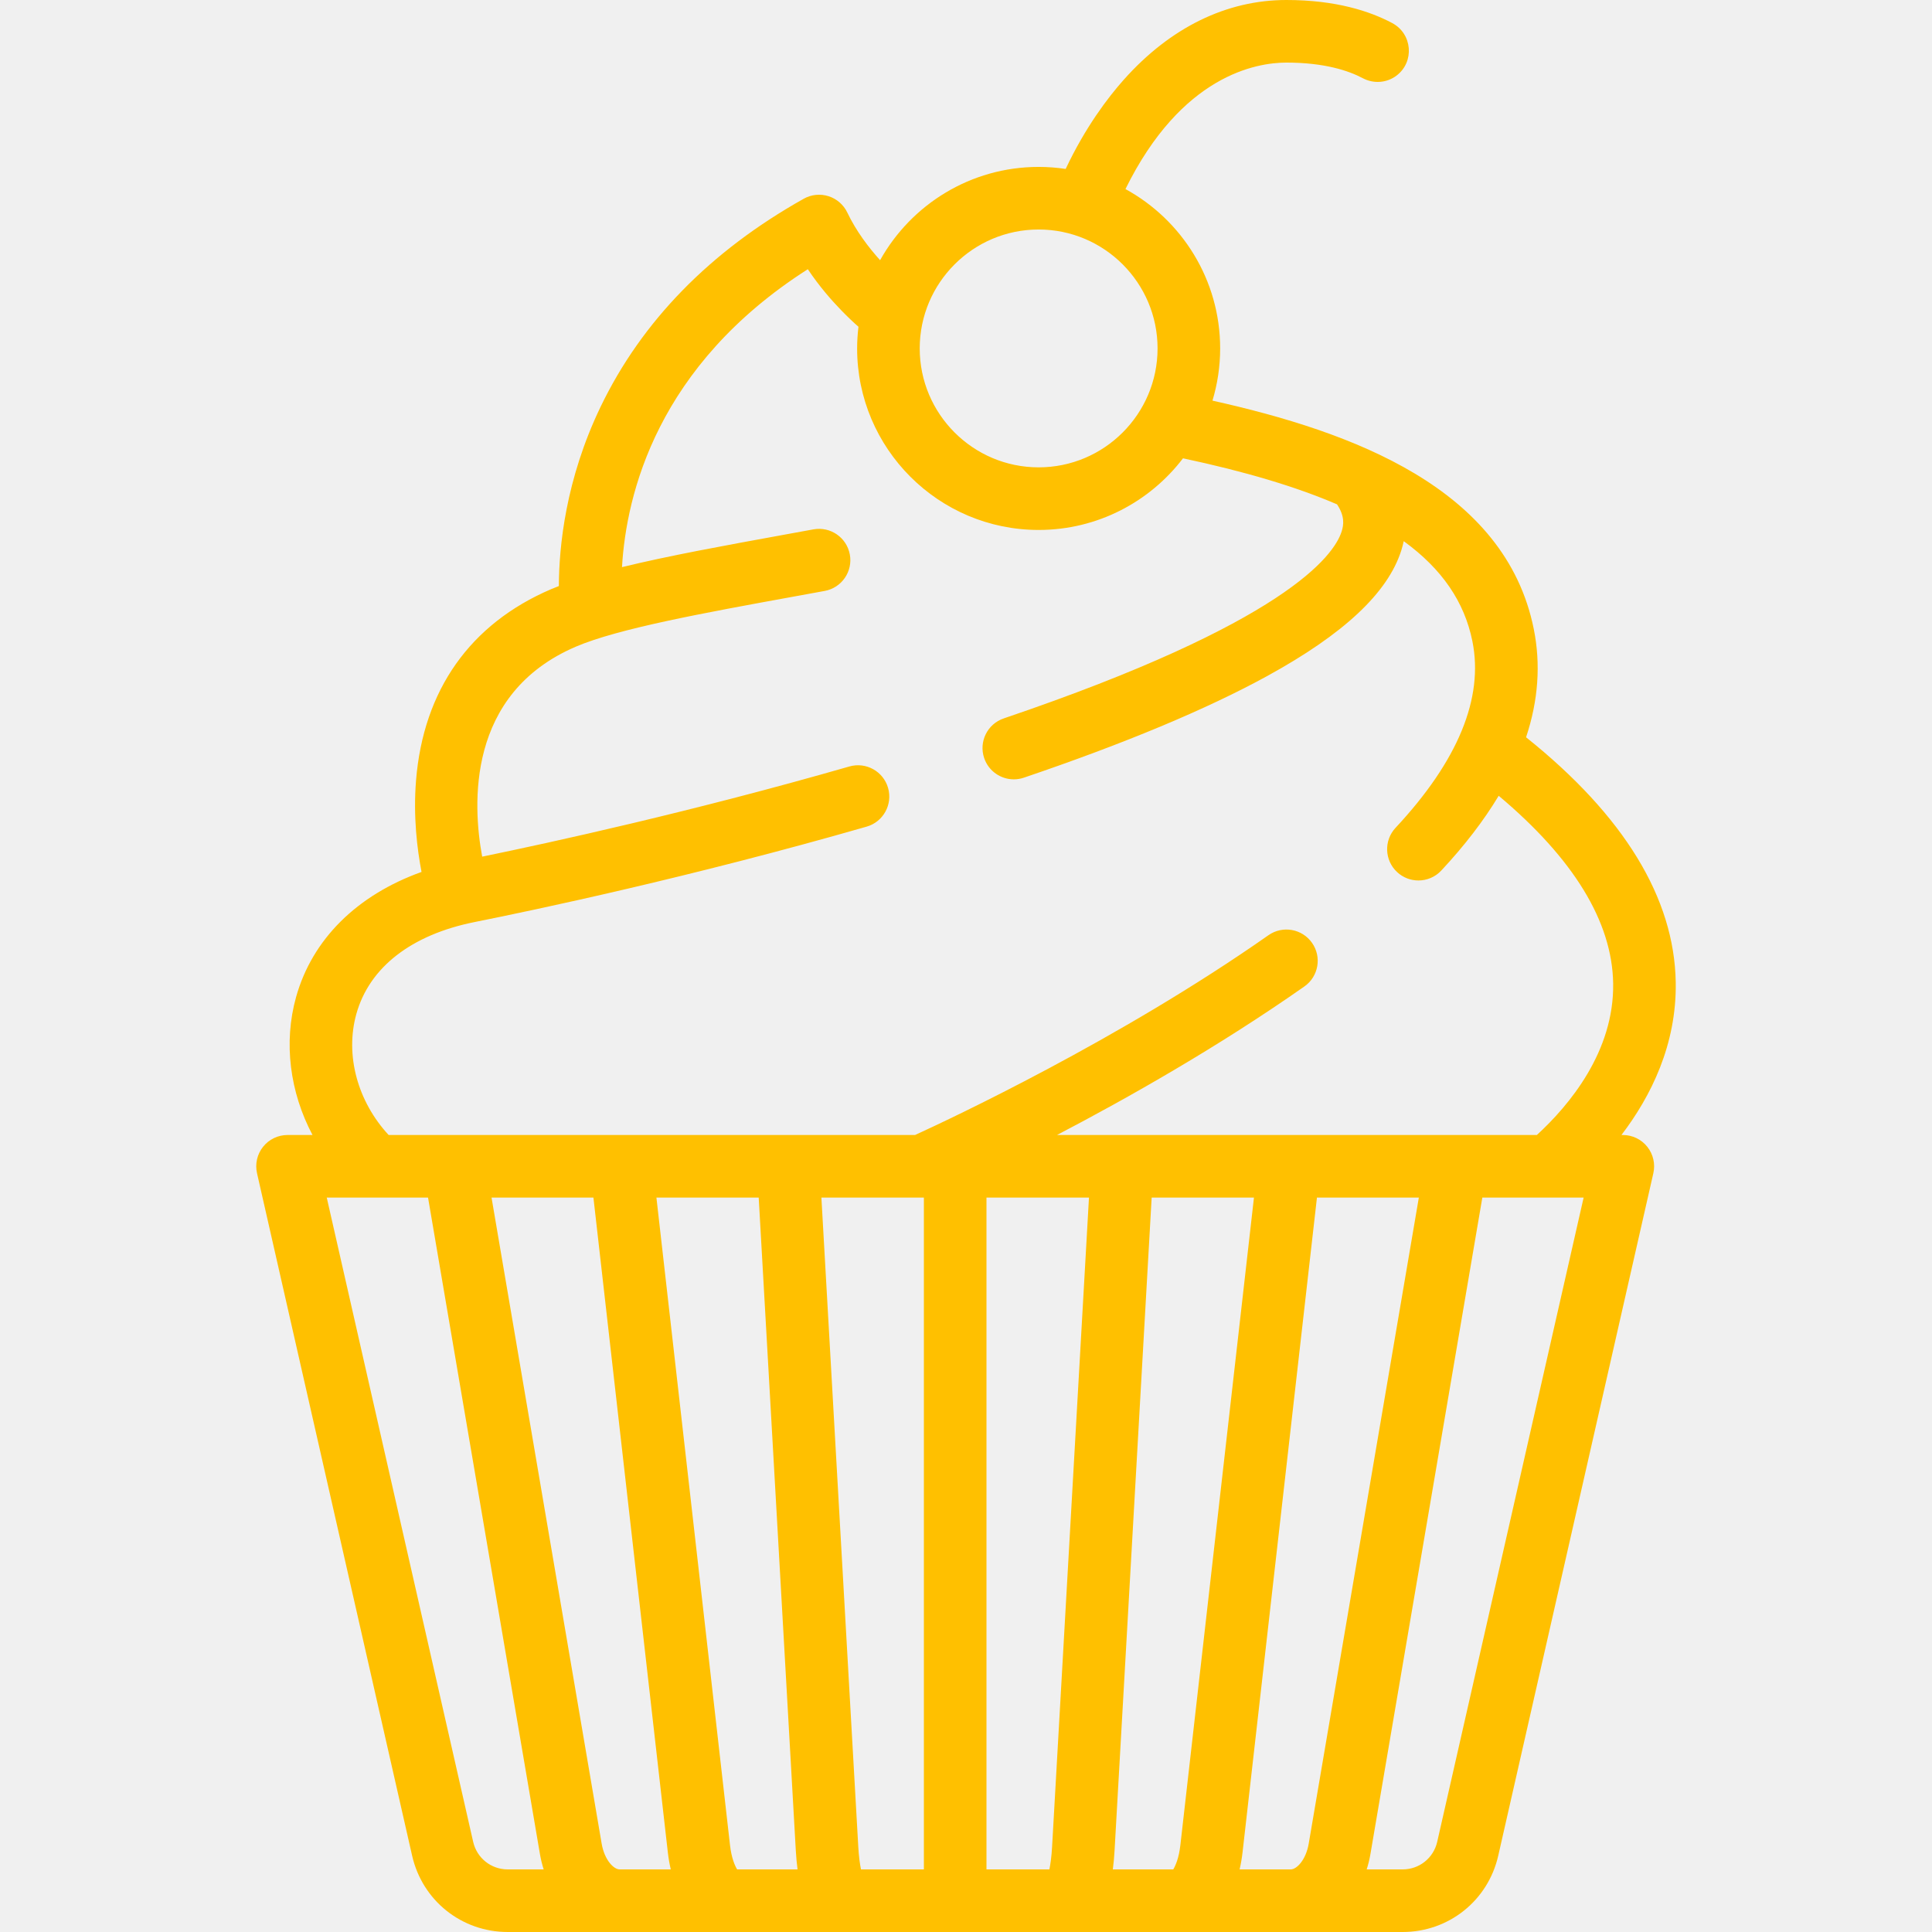
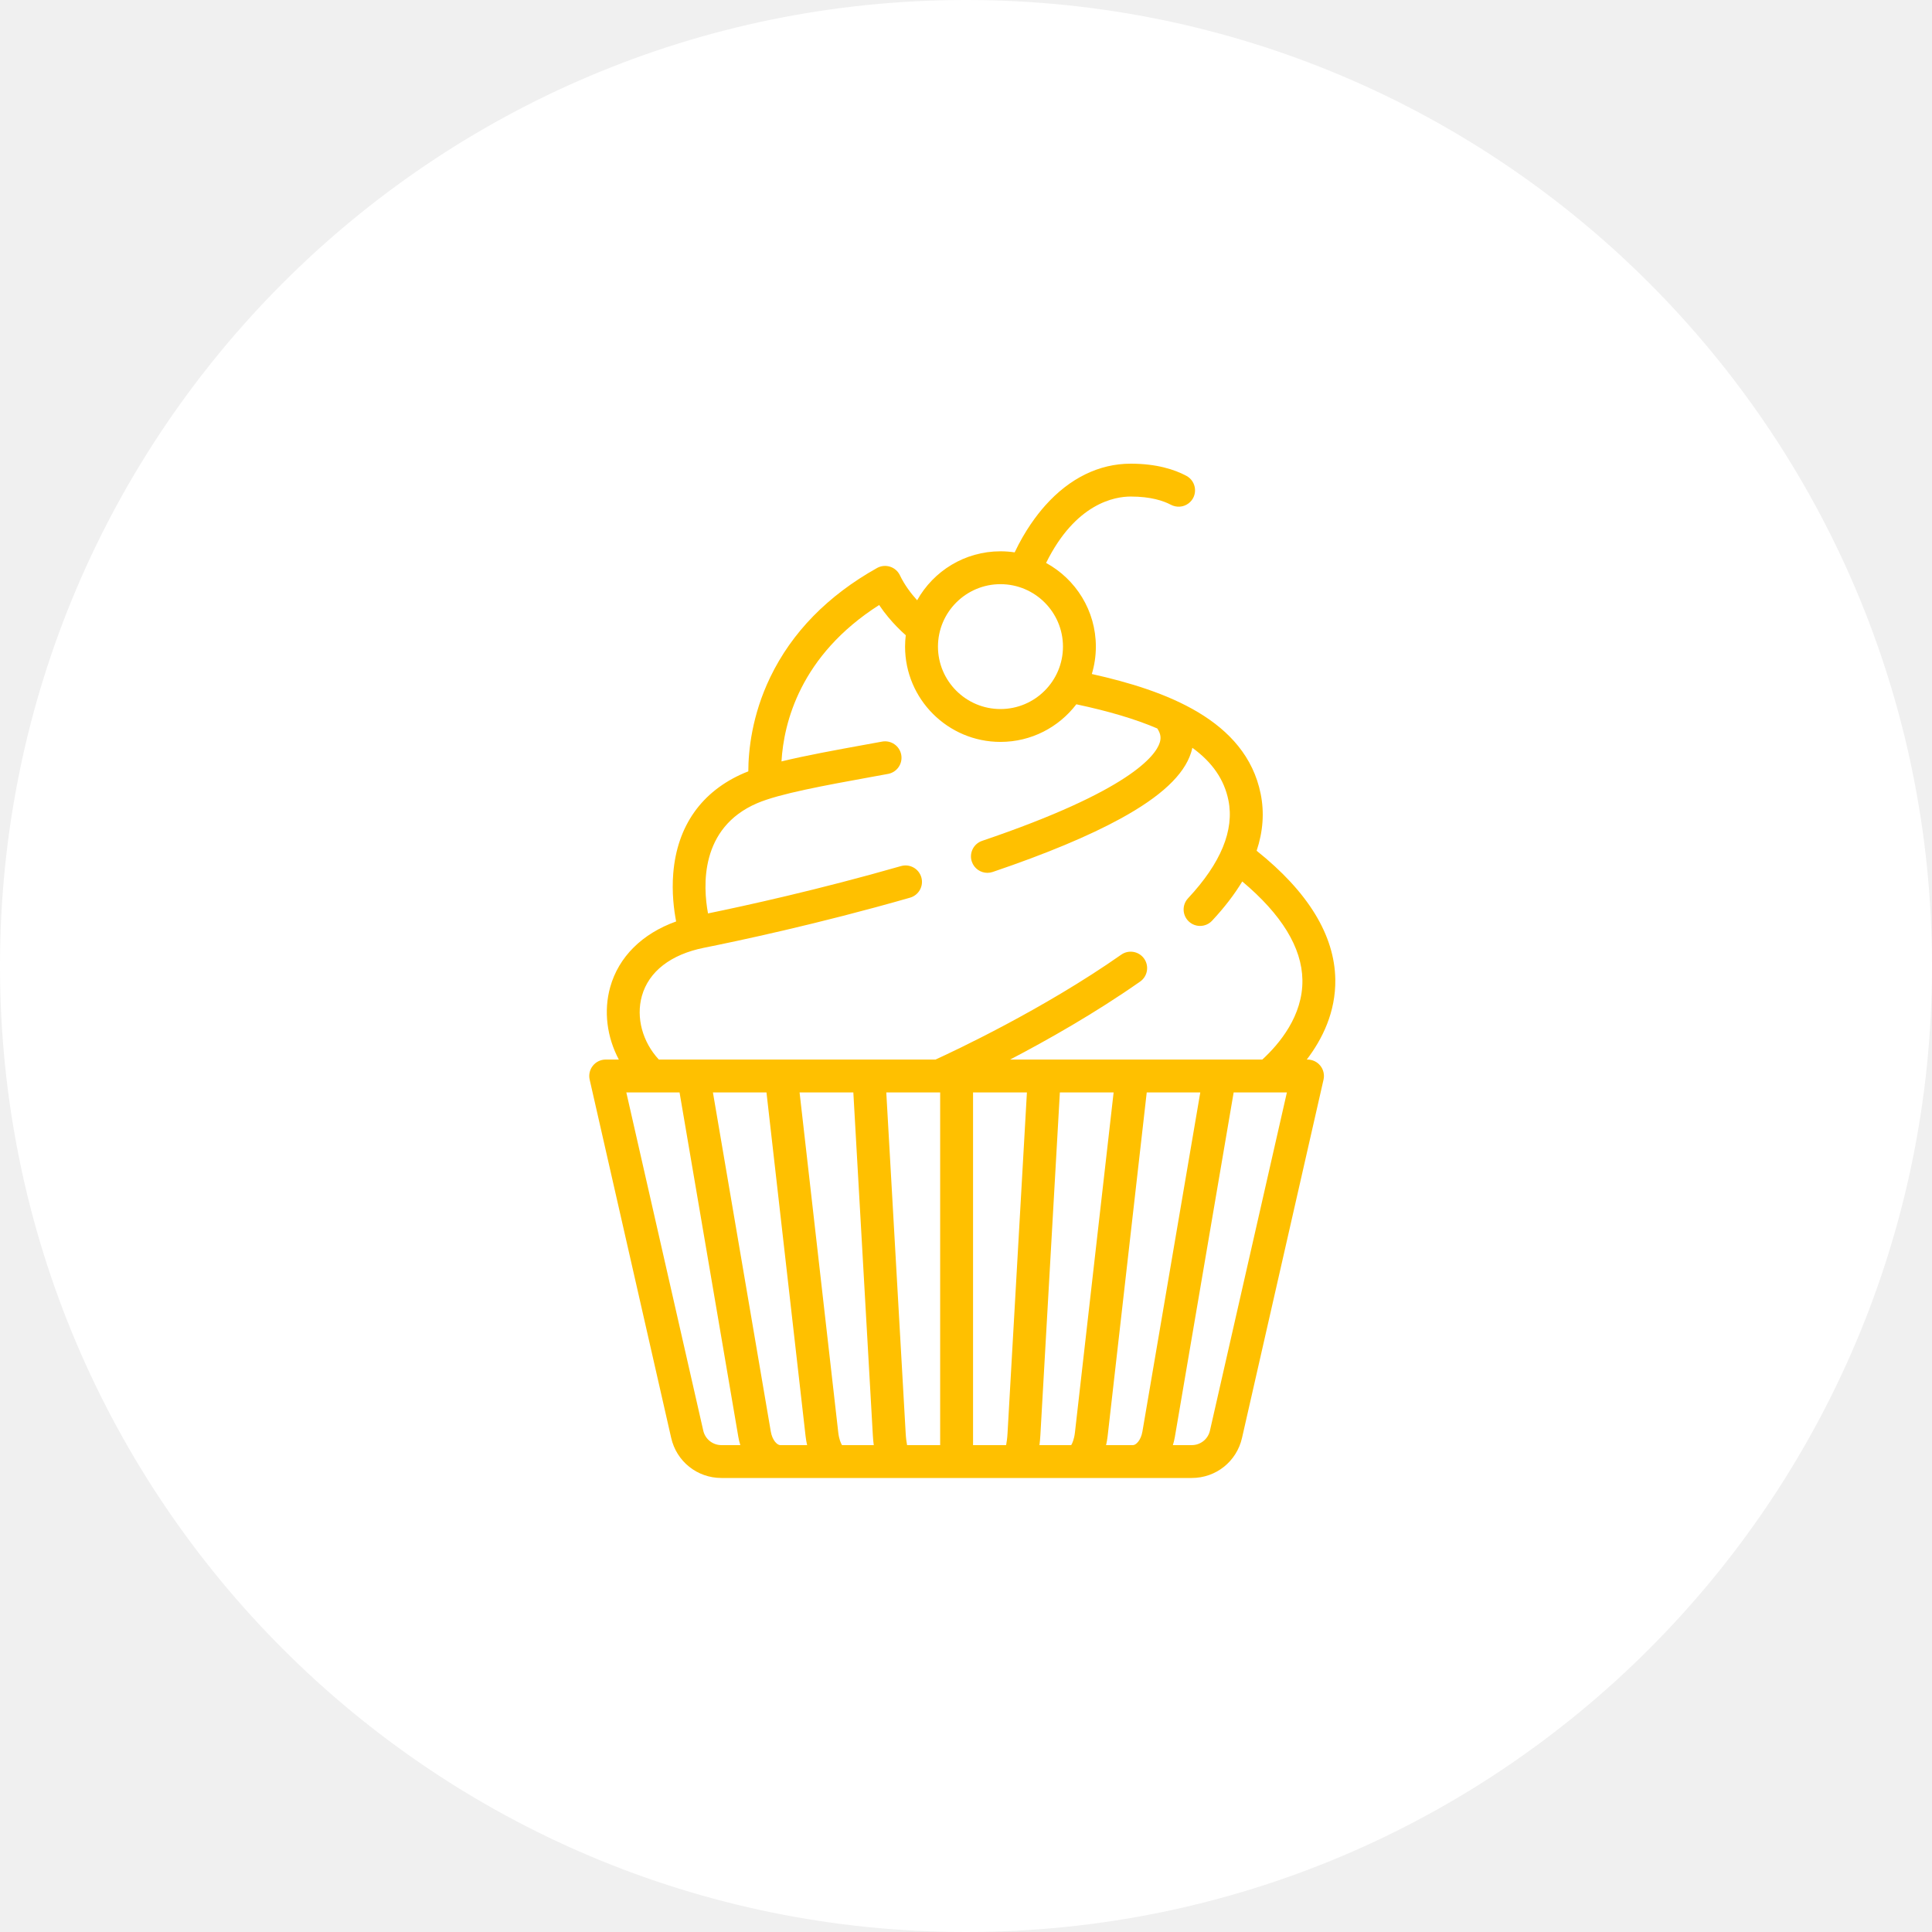
- <svg xmlns="http://www.w3.org/2000/svg" version="1.1" id="Layer_1" x="0px" y="0px" viewBox="0 0 463.001 463.001" style="enable-background:new 0 0 463.001 463.001;" xml:space="preserve" width="512px" height="512px">
-   <g>
-     <g>
-       <path d="M388.909,272h-0.331c7.057-9.252,13.254-21.671,13.009-36.607c-0.331-20.188-12.399-39.939-35.868-58.705    c2.934-8.811,3.557-17.498,1.835-26.009c-6.824-33.717-43.412-47.183-76.987-54.669c1.193-3.964,1.842-8.162,1.842-12.51    c0-16.454-9.185-30.802-22.695-38.192C283.155,18.017,301.077,15,308.286,15c9.185,0,14.96,1.966,18.301,3.739    c2.599,1.379,5.749,1.157,8.091-0.623c4.361-3.315,3.799-10.016-1.037-12.589C328.261,2.663,320.085,0,308.286,0    c-14.379,0-27.865,6.616-39,19.132c-3.749,4.214-9.167,11.317-13.899,21.353C253.273,40.168,251.11,40,248.909,40    c-16.313,0-30.55,9.031-37.994,22.352c-2.725-3.011-5.735-6.95-7.856-11.408c-0.892-1.875-2.522-3.296-4.501-3.925    c-1.979-0.628-4.131-0.409-5.941,0.607c-22.422,12.578-38.793,29.335-48.66,49.806c-8.438,17.507-9.998,33.636-10.027,43.015    c-0.634,0.246-1.262,0.492-1.849,0.744c-19.413,8.32-30.607,24.159-32.375,45.804c-0.706,8.652,0.271,16.547,1.314,21.965    c-15.449,5.536-26.193,16.119-30.067,29.988c-3.058,10.948-1.48,22.826,3.939,33.053h-5.984c-2.281,0-4.438,1.038-5.862,2.821    c-1.423,1.783-1.957,4.116-1.452,6.341l37.169,163.546c2.448,10.77,11.871,18.292,22.916,18.292h214.457    c11.044,0,20.468-7.522,22.916-18.292l37.169-163.546c0.505-2.225-0.029-4.558-1.452-6.341    C393.348,273.038,391.191,272,388.909,272z M248.909,55c15.715,0,28.5,12.785,28.5,28.5c0,15.715-12.785,28.5-28.5,28.5    c-15.715,0-28.5-12.785-28.5-28.5C220.409,67.785,233.195,55,248.909,55z M121.681,448c-3.995,0-7.403-2.721-8.289-6.616    L78.305,287h24.274l26.813,157.306c0.218,1.28,0.525,2.51,0.898,3.694H121.681z M148.488,448c-1.362,0-3.617-2.16-4.308-6.214    L117.796,287h24.417l17.829,156.893c0.163,1.43,0.401,2.802,0.708,4.107H148.488z M176.651,448    c-0.522-0.849-1.352-2.701-1.704-5.801L157.31,287h24.513l8.891,156.471c0.091,1.608,0.231,3.117,0.417,4.529H176.651z     M221.409,448h-15.078c-0.257-1.285-0.51-3.059-0.642-5.379L196.847,287h24.039c0.009,0,0.018,0.002,0.027,0.002    c0.013,0,0.025-0.002,0.038-0.002h0.458V448z M252.129,442.621c-0.132,2.32-0.385,4.095-0.642,5.379h-15.078V287h24.562    L252.129,442.621z M281.168,448h-14.481c0.187-1.411,0.326-2.92,0.417-4.529L275.995,287h24.514l-17.637,155.199    C282.52,445.299,281.691,447.151,281.168,448z M309.331,448h-12.263c0.308-1.305,0.546-2.677,0.709-4.107L315.605,287h24.417    l-26.384,154.786C312.948,445.84,310.693,448,309.331,448z M344.426,441.384c-0.885,3.896-4.294,6.616-8.289,6.616h-8.61    c0.373-1.184,0.68-2.414,0.898-3.694L355.239,287h15.896c0.006,0,0.012,0.001,0.019,0.001c0.008,0,0.015-0.001,0.023-0.001h8.337    L344.426,441.384z M368.307,272h-115c16.863-8.811,38.706-21.158,59.289-35.598c3.391-2.379,4.211-7.056,1.832-10.447    c-2.379-3.391-7.056-4.211-10.447-1.832c-35.726,25.065-76.633,44.199-84.689,47.877H93.137    c-7.453-8.047-10.489-19.156-7.735-29.018c3.118-11.165,13.188-18.983,28.355-22.017c14.246-2.849,51.915-10.78,93.934-22.862    c3.98-1.145,6.28-5.3,5.135-9.281c-1.145-3.98-5.296-6.282-9.281-5.135c-37.454,10.77-71.4,18.197-87.991,21.608    c-2.293-12.345-3.808-39.07,22.437-50.318c10.129-4.341,30.656-8.079,52.388-12.036l7.26-1.325    c4.074-0.748,6.771-4.656,6.023-8.73c-0.748-4.075-4.656-6.771-8.73-6.023l-7.24,1.322c-14.033,2.555-27.579,5.023-38.632,7.726    c1.02-17.477,8.423-48.343,44.532-71.394c2.71,4.048,5.623,7.382,7.938,9.769c1.616,1.666,2.995,2.971,4.2,4.019    c-0.204,1.706-0.321,3.437-0.321,5.197c0,23.986,19.514,43.5,43.5,43.5c14.095,0,26.641-6.744,34.595-17.169    c14.792,3.146,27.032,6.785,36.917,11.036c1.875,2.837,1.618,4.876,1.099,6.505c-1.863,5.837-13.482,21.888-80.971,44.791    c-3.922,1.331-6.023,5.59-4.692,9.512c1.06,3.124,3.976,5.092,7.102,5.092c0.799,0,1.612-0.129,2.411-0.4    c24.19-8.209,43.814-16.407,58.327-24.366c18.367-10.073,28.872-19.909,32.114-30.069c0.239-0.749,0.43-1.497,0.59-2.246    c9.221,6.697,14.555,14.593,16.453,23.969c2.759,13.63-3.437,28.679-18.414,44.729c-2.826,3.028-2.662,7.774,0.367,10.6    c1.446,1.349,3.282,2.017,5.115,2.017c2.006,0,4.008-0.8,5.485-2.383c5.602-6.003,10.184-11.979,13.753-17.912    c17.96,15.076,27.19,30.181,27.431,44.933C386.858,252.009,376.05,264.893,368.307,272z" fill="#FFC000" />
+ <svg xmlns="http://www.w3.org/2000/svg" width="200px" height="200px" viewBox="0 0 200 200" version="1.1">
+   <defs />
+   <g id="Page-1" stroke="none" stroke-width="1" fill="none" fill-rule="evenodd">
+     <g id="dessert" fill-rule="nonzero">
+       <g id="Group-4">
+         <circle id="Oval" fill="#FFFFFF" cx="100" cy="100" r="100" />
+         <g id="dessert" transform="translate(61, 48)" fill="#FFC000">
+           <path d="M74.352,61.685 L74.276,61.685 C75.879,59.586 77.285,56.77 77.23,53.383 C77.155,48.804 74.415,44.325 69.087,40.07 C69.753,38.071 69.894,36.101 69.503,34.171 C67.954,26.525 59.648,23.471 52.025,21.773 C52.296,20.874 52.443,19.922 52.443,18.936 C52.443,15.205 50.358,11.951 47.291,10.275 C50.343,4.086 54.411,3.402 56.048,3.402 C58.133,3.402 59.444,3.848 60.203,4.25 C60.793,4.562 61.508,4.512 62.04,4.108 C63.03,3.357 62.902,1.837 61.804,1.253 C60.583,0.604 58.727,0 56.048,0 C52.784,0 49.722,1.5 47.194,4.339 C46.343,5.294 45.113,6.905 44.038,9.181 C43.559,9.109 43.068,9.071 42.568,9.071 C38.864,9.071 35.632,11.119 33.942,14.14 C33.324,13.457 32.64,12.564 32.159,11.553 C31.956,11.128 31.586,10.806 31.137,10.663 C30.688,10.521 30.199,10.57 29.788,10.801 C24.698,13.653 20.981,17.453 18.741,22.096 C16.825,26.066 16.471,29.724 16.465,31.851 C16.321,31.907 16.178,31.962 16.045,32.019 C11.637,33.906 9.096,37.498 8.695,42.407 C8.534,44.369 8.756,46.16 8.993,47.388 C5.486,48.644 3.047,51.044 2.167,54.189 C1.473,56.672 1.831,59.365 3.061,61.685 L1.703,61.685 C1.185,61.685 0.695,61.92 0.372,62.325 C0.049,62.729 -0.072,63.258 0.042,63.763 L8.481,100.852 C9.036,103.294 11.176,105 13.683,105 L62.371,105 C64.878,105 67.017,103.294 67.573,100.852 L76.012,63.763 C76.126,63.258 76.005,62.729 75.682,62.325 C75.359,61.92 74.87,61.685 74.352,61.685 Z M42.568,12.473 C46.136,12.473 49.038,15.372 49.038,18.936 C49.038,22.5 46.136,25.4 42.568,25.4 C39,25.4 36.098,22.5 36.098,18.936 C36.098,15.372 39,12.473 42.568,12.473 Z M13.684,101.598 C12.777,101.598 12.003,100.981 11.802,100.098 L3.836,65.086 L9.347,65.086 L15.434,100.76 C15.484,101.051 15.553,101.33 15.638,101.598 L13.684,101.598 Z M19.77,101.598 C19.46,101.598 18.948,101.108 18.792,100.189 L12.802,65.086 L18.345,65.086 L22.393,100.667 C22.43,100.991 22.484,101.302 22.553,101.598 L19.77,101.598 Z M26.163,101.598 C26.045,101.406 25.856,100.986 25.776,100.282 L21.772,65.086 L27.337,65.086 L29.356,100.571 C29.377,100.936 29.408,101.278 29.451,101.598 L26.163,101.598 Z M36.325,101.598 L32.901,101.598 C32.843,101.307 32.786,100.904 32.756,100.378 L30.748,65.086 L36.206,65.086 C36.208,65.086 36.21,65.087 36.212,65.087 C36.215,65.087 36.218,65.086 36.221,65.086 L36.325,65.086 L36.325,101.598 Z M43.299,100.378 C43.269,100.904 43.211,101.307 43.153,101.598 L39.73,101.598 L39.73,65.086 L45.306,65.086 L43.299,100.378 Z M49.891,101.598 L46.604,101.598 C46.646,101.278 46.678,100.936 46.699,100.571 L48.717,65.086 L54.282,65.086 L50.278,100.282 C50.198,100.986 50.01,101.406 49.891,101.598 Z M56.285,101.598 L53.501,101.598 C53.571,101.302 53.625,100.991 53.662,100.667 L57.71,65.086 L63.253,65.086 L57.263,100.189 C57.106,101.108 56.594,101.598 56.285,101.598 Z M64.253,100.098 C64.052,100.981 63.278,101.598 62.371,101.598 L60.416,101.598 C60.501,101.33 60.571,101.051 60.62,100.76 L66.708,65.086 L70.316,65.086 C70.318,65.086 70.319,65.086 70.321,65.086 C70.323,65.086 70.324,65.086 70.326,65.086 L72.219,65.086 L64.253,100.098 Z M69.674,61.685 L43.566,61.685 C47.395,59.686 52.354,56.886 57.026,53.612 C57.796,53.072 57.982,52.011 57.442,51.242 C56.902,50.473 55.84,50.287 55.071,50.827 C46.96,56.511 37.673,60.85 35.844,61.685 L7.203,61.685 C5.511,59.86 4.822,57.34 5.447,55.104 C6.155,52.572 8.441,50.799 11.885,50.111 C15.119,49.465 23.671,47.666 33.21,44.926 C34.114,44.666 34.636,43.724 34.376,42.821 C34.116,41.919 33.174,41.397 32.269,41.657 C23.766,44.099 16.059,45.784 12.293,46.557 C11.772,43.757 11.428,37.697 17.386,35.146 C19.686,34.161 24.346,33.314 29.28,32.416 L30.928,32.116 C31.853,31.946 32.465,31.06 32.296,30.136 C32.126,29.212 31.238,28.601 30.314,28.77 L28.67,29.07 C25.484,29.649 22.409,30.209 19.899,30.822 C20.131,26.859 21.812,19.859 30.009,14.631 C30.625,15.549 31.286,16.305 31.812,16.847 C32.178,17.224 32.491,17.52 32.765,17.758 C32.719,18.145 32.692,18.538 32.692,18.937 C32.692,24.376 37.122,28.802 42.568,28.802 C45.768,28.802 48.616,27.272 50.422,24.908 C53.78,25.622 56.559,26.447 58.803,27.411 C59.229,28.054 59.17,28.517 59.052,28.886 C58.63,30.21 55.992,33.85 40.67,39.044 C39.779,39.346 39.302,40.312 39.605,41.201 C39.845,41.909 40.507,42.356 41.217,42.356 C41.398,42.356 41.583,42.326 41.764,42.265 C47.256,40.403 51.711,38.544 55.006,36.739 C59.176,34.455 61.561,32.224 62.297,29.92 C62.351,29.75 62.395,29.581 62.431,29.411 C64.524,30.93 65.735,32.72 66.166,34.847 C66.792,37.938 65.386,41.35 61.986,44.99 C61.344,45.677 61.381,46.753 62.069,47.394 C62.397,47.7 62.814,47.852 63.23,47.852 C63.686,47.852 64.14,47.67 64.475,47.311 C65.747,45.95 66.787,44.595 67.598,43.249 C71.675,46.668 73.771,50.094 73.825,53.439 C73.886,57.151 71.432,60.073 69.674,61.685 Z" id="Shape" />
+         </g>
+       </g>
    </g>
  </g>
-   <g>
- </g>
-   <g>
- </g>
-   <g>
- </g>
-   <g>
- </g>
-   <g>
- </g>
-   <g>
- </g>
-   <g>
- </g>
-   <g>
- </g>
-   <g>
- </g>
-   <g>
- </g>
-   <g>
- </g>
-   <g>
- </g>
-   <g>
- </g>
-   <g>
- </g>
-   <g>
- </g>
</svg>
